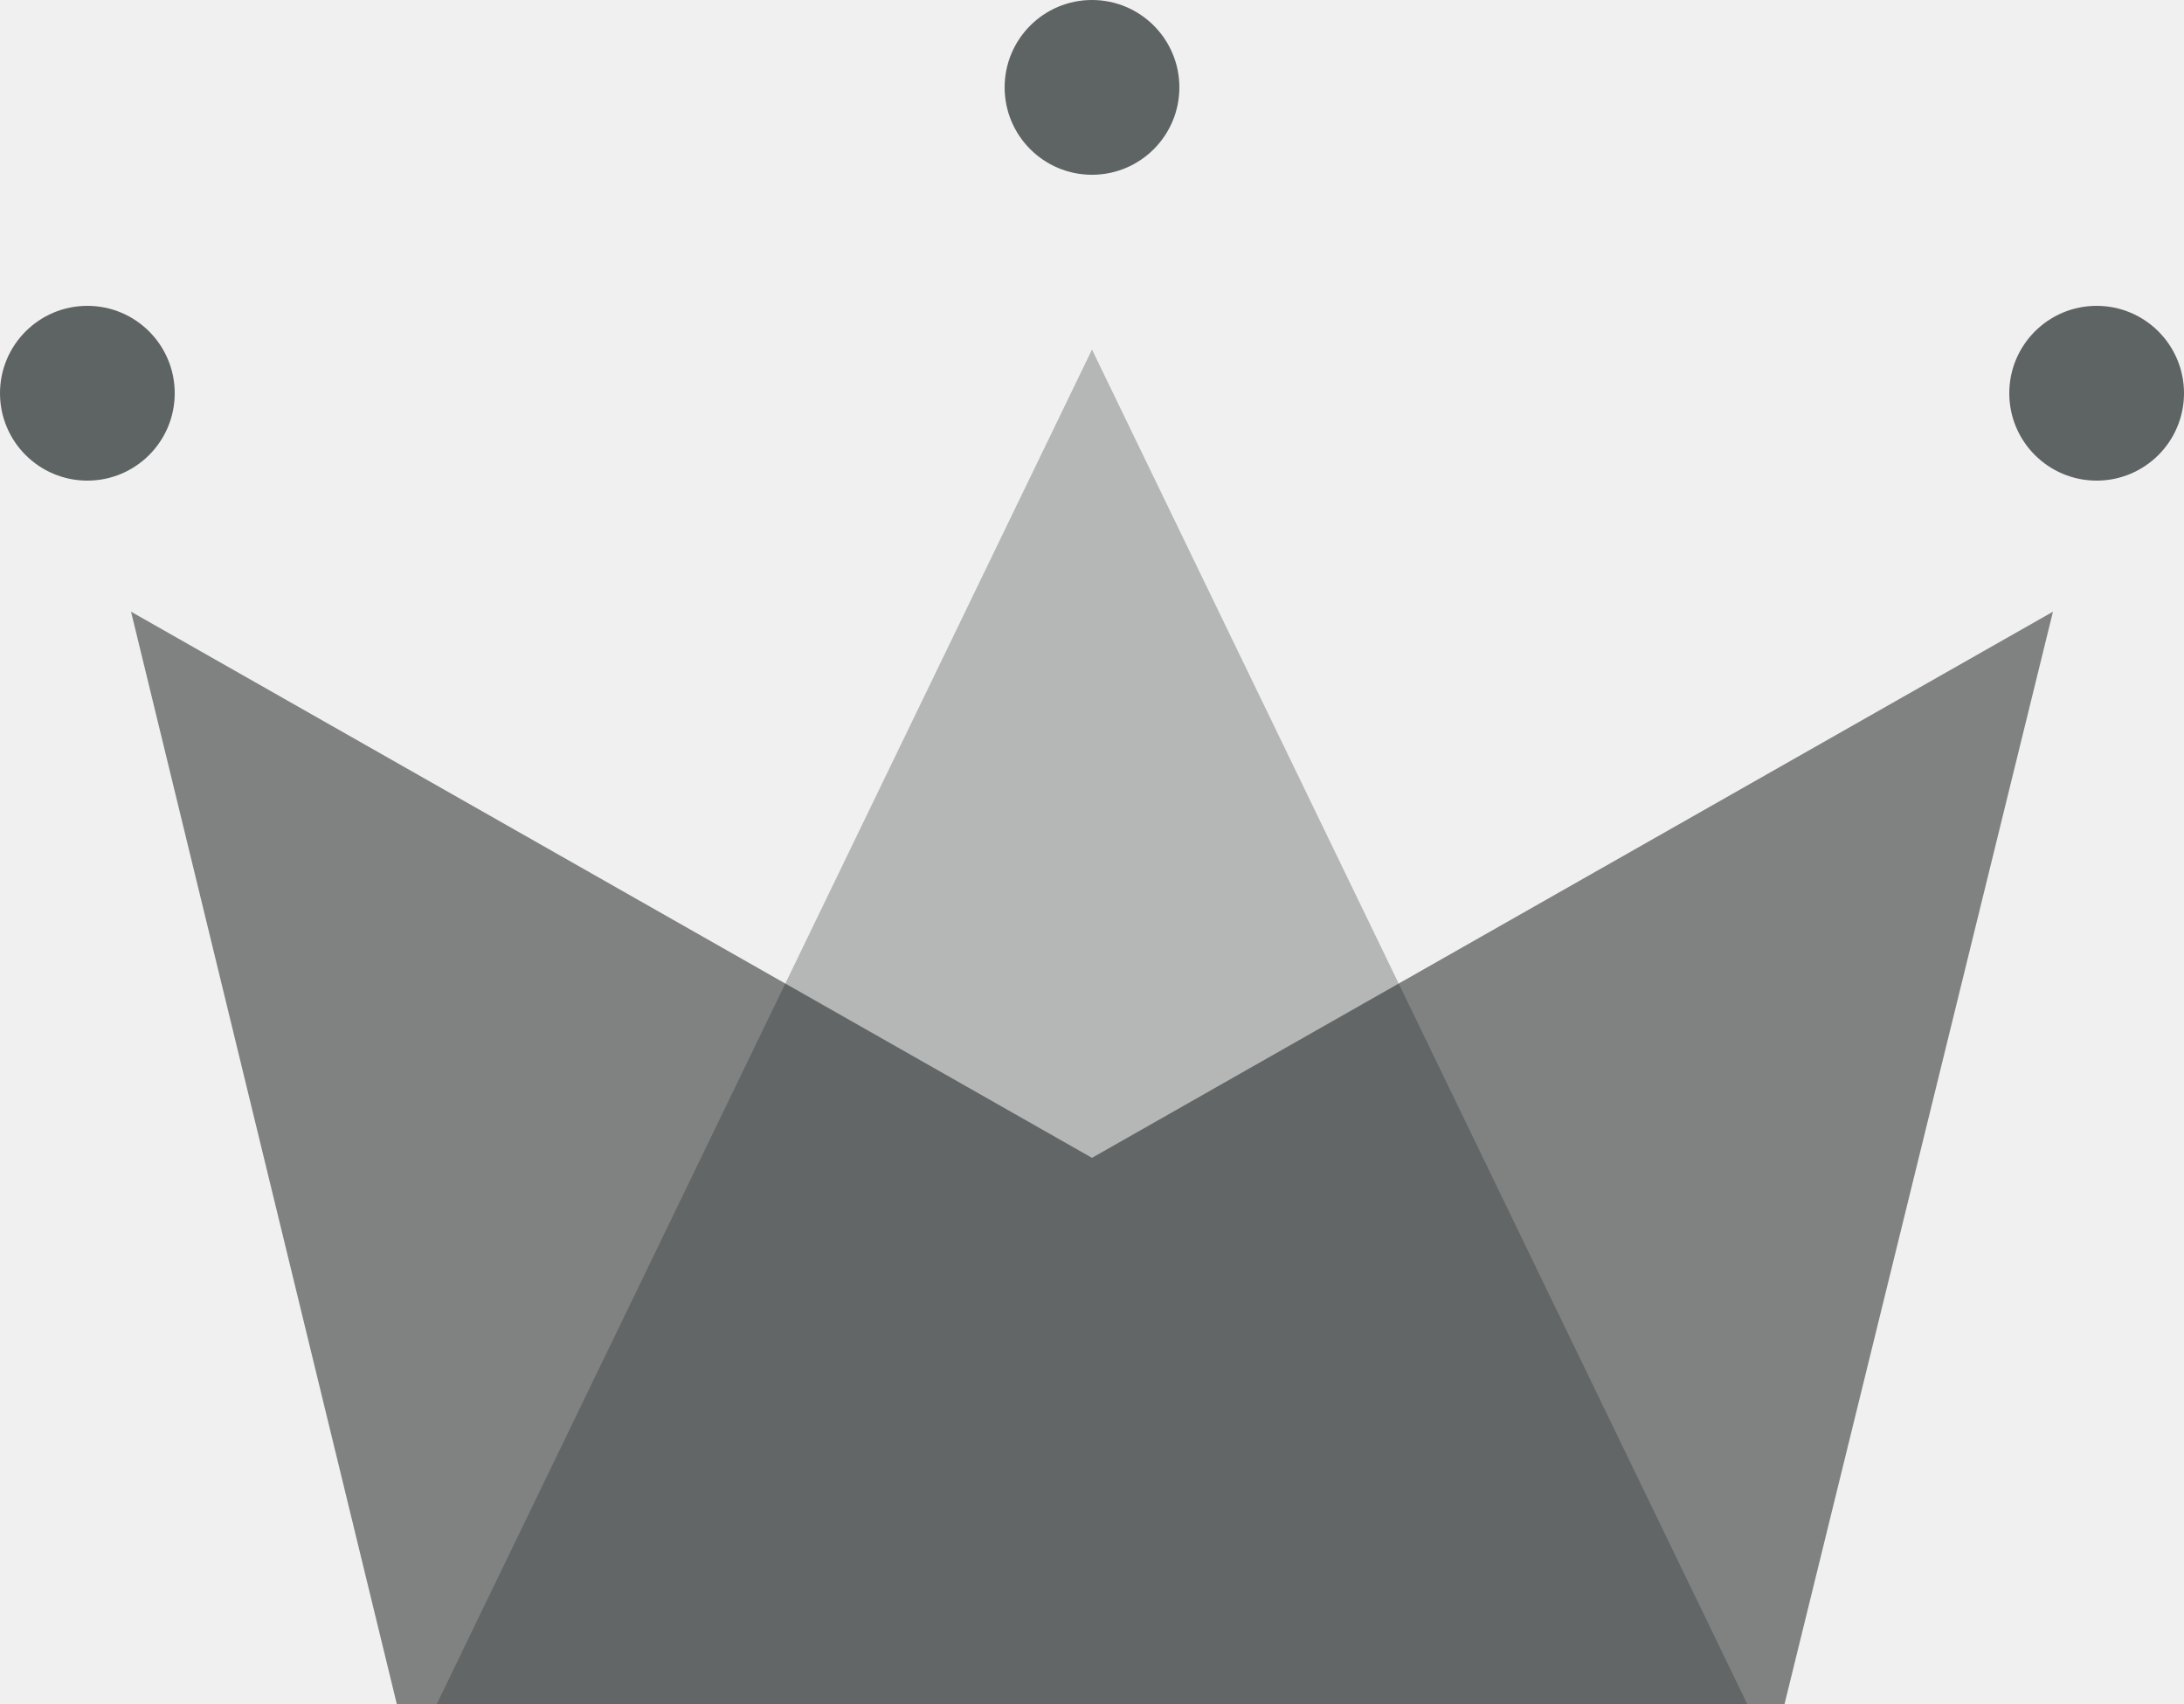
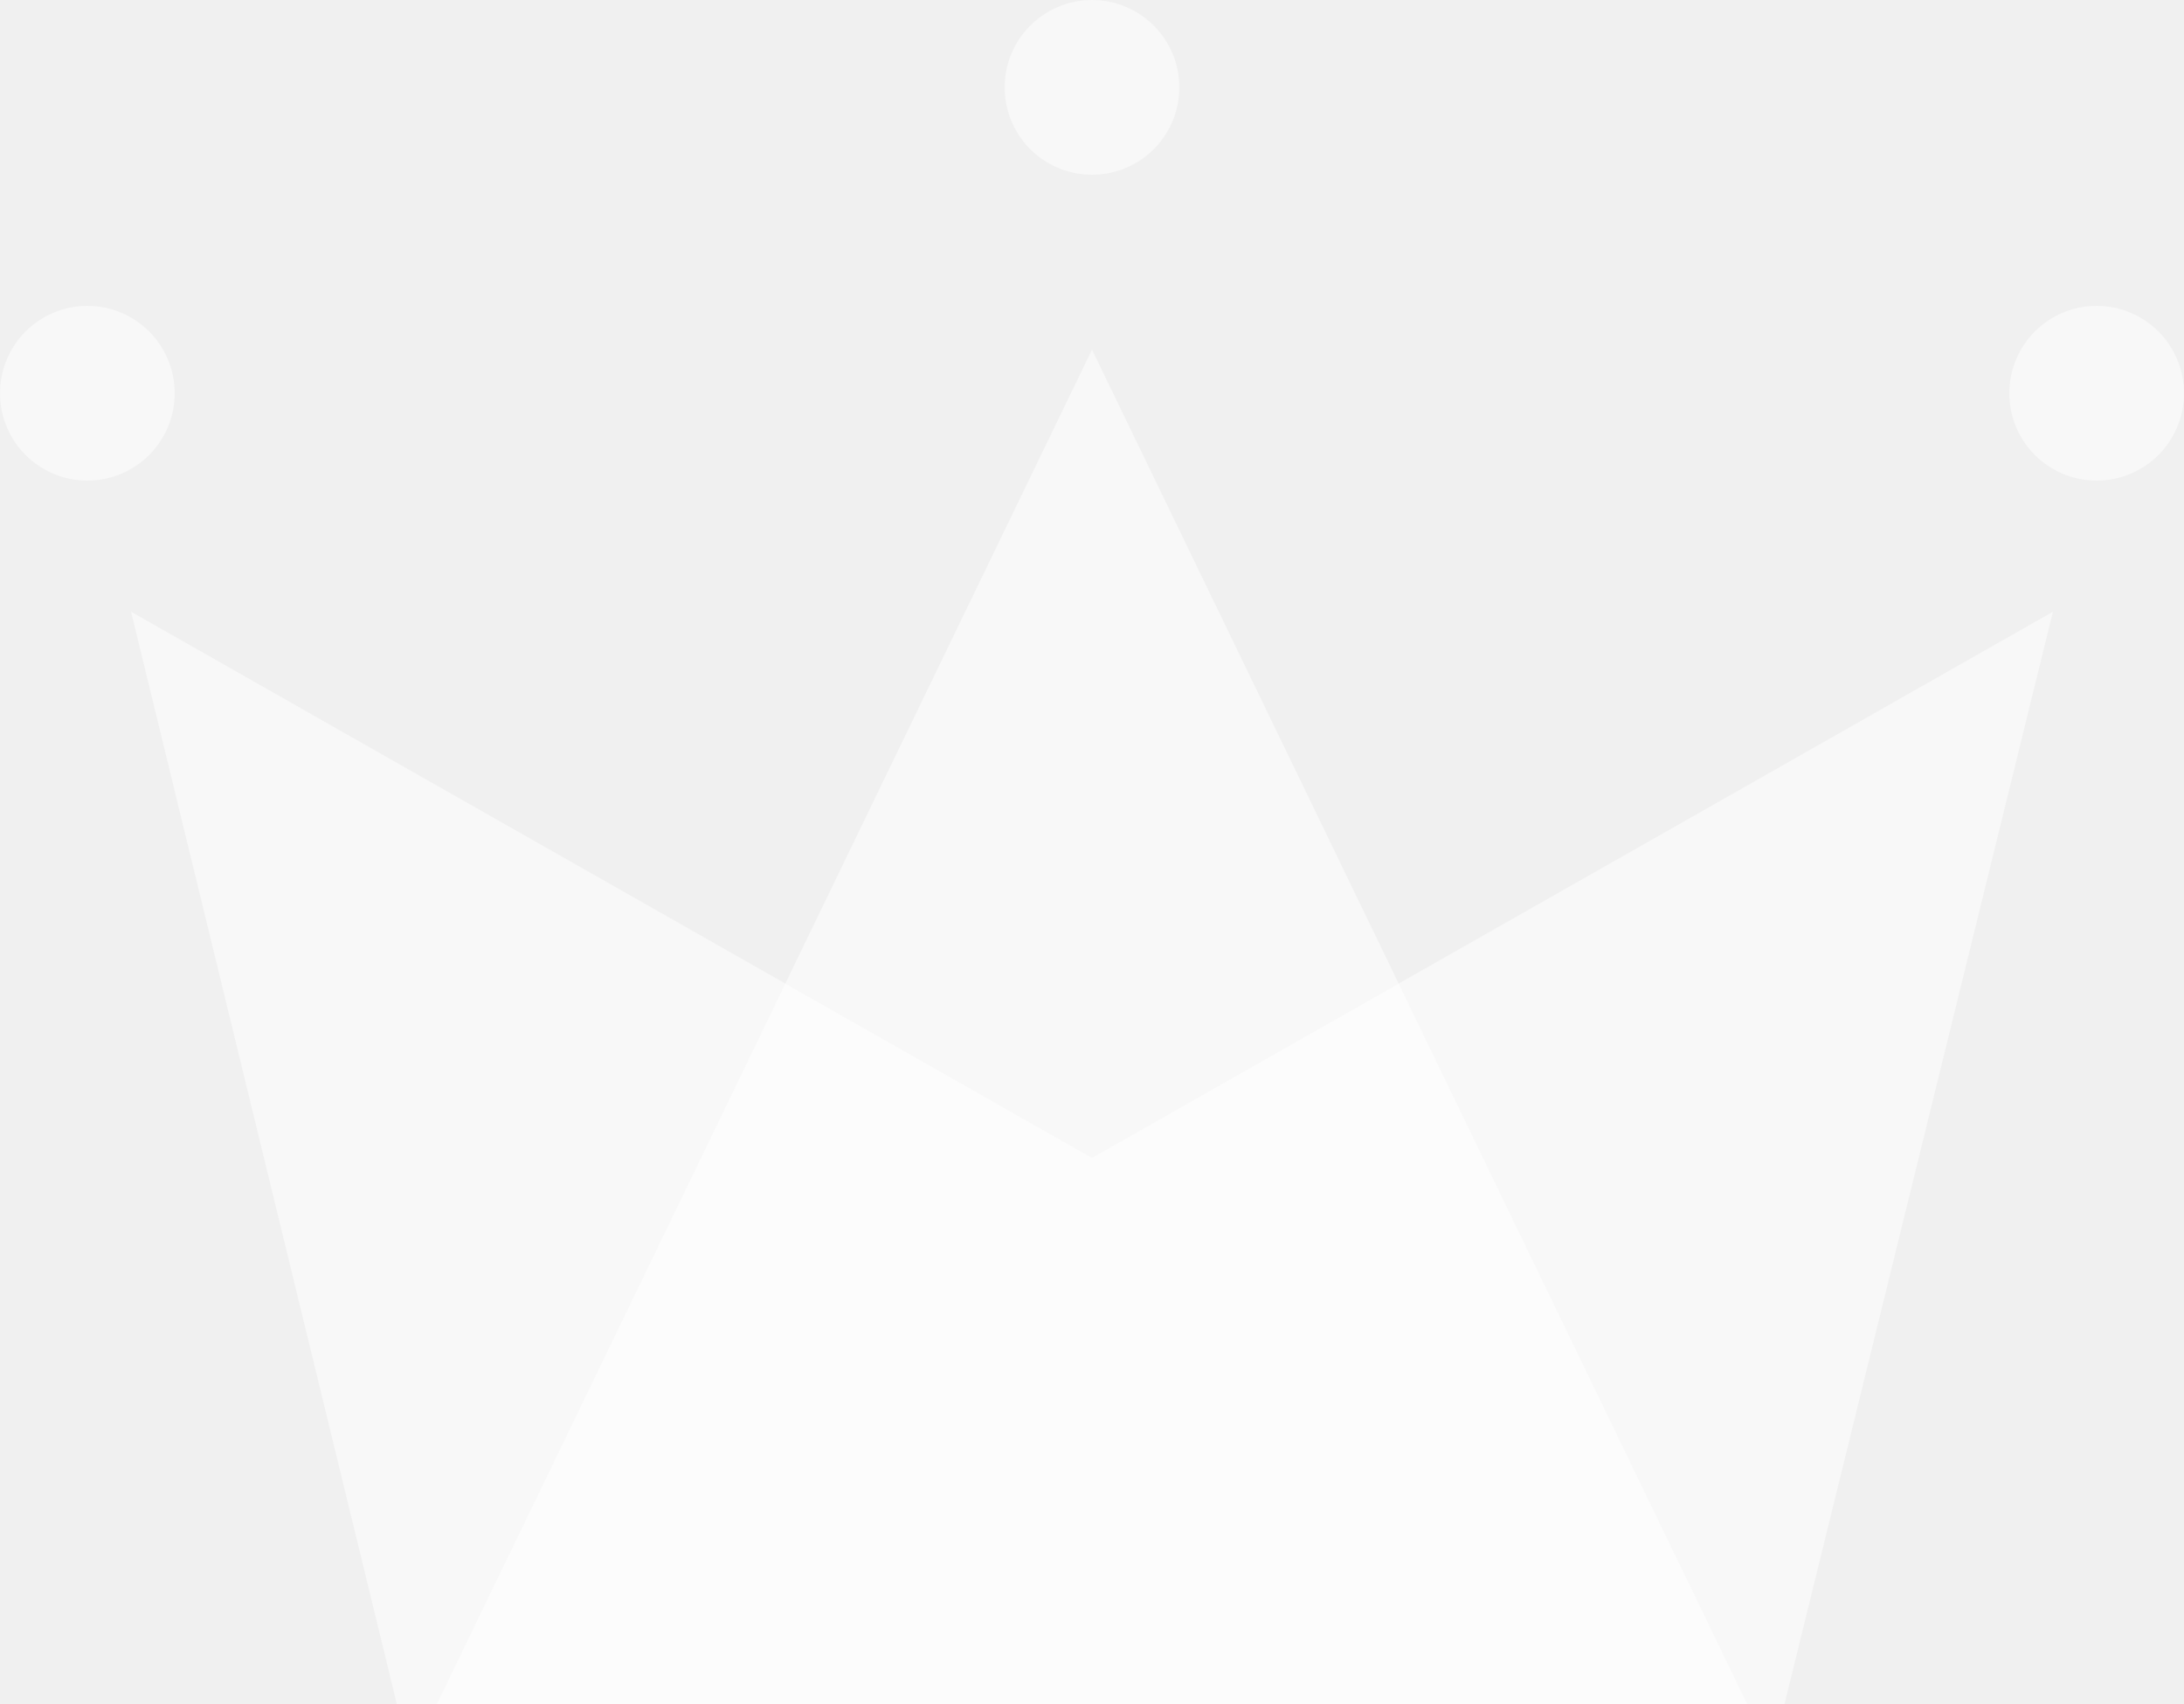
<svg xmlns="http://www.w3.org/2000/svg" width="50px" height="39px" viewBox="0 0 50 39" version="1.1">
  <g id="WiP" stroke="none" stroke-width="1" fill="none" fill-rule="evenodd">
    <g id="Artboard" transform="translate(-90, -38)">
      <g id="Group" transform="translate(90, 38)">
-         <polygon id="Rectangle" fill="#808282" points="3 14 25 26.5 47 14 40.855 39 9.084 39" />
-         <polygon id="Triangle" fill-opacity="0.263" fill="#101A1A" points="25 8 40 39 10 39" />
-         <circle id="Oval" fill="#5E6363" cx="2" cy="9" r="2" />
-         <circle id="Oval" fill="#5E6363" cx="25" cy="2" r="2" />
-         <circle id="Oval" fill="#5E6363" cx="48" cy="9" r="2" />
+         <polygon id="Rectangle" fill-opacity="0.5" fill="white" points="3 14 25 26.5 47 14 40.855 39 9.084 39" />
+         <polygon id="Triangle" fill-opacity="0.5" fill="white" points="25 8 40 39 10 39" />
+         <circle id="Oval" fill-opacity="0.5" fill="white" cx="2" cy="9" r="2" />
+         <circle id="Oval" fill-opacity="0.5" fill="white" cx="25" cy="2" r="2" />
+         <circle id="Oval" fill-opacity="0.5" fill="white" cx="48" cy="9" r="2" />
      </g>
    </g>
  </g>
</svg>
